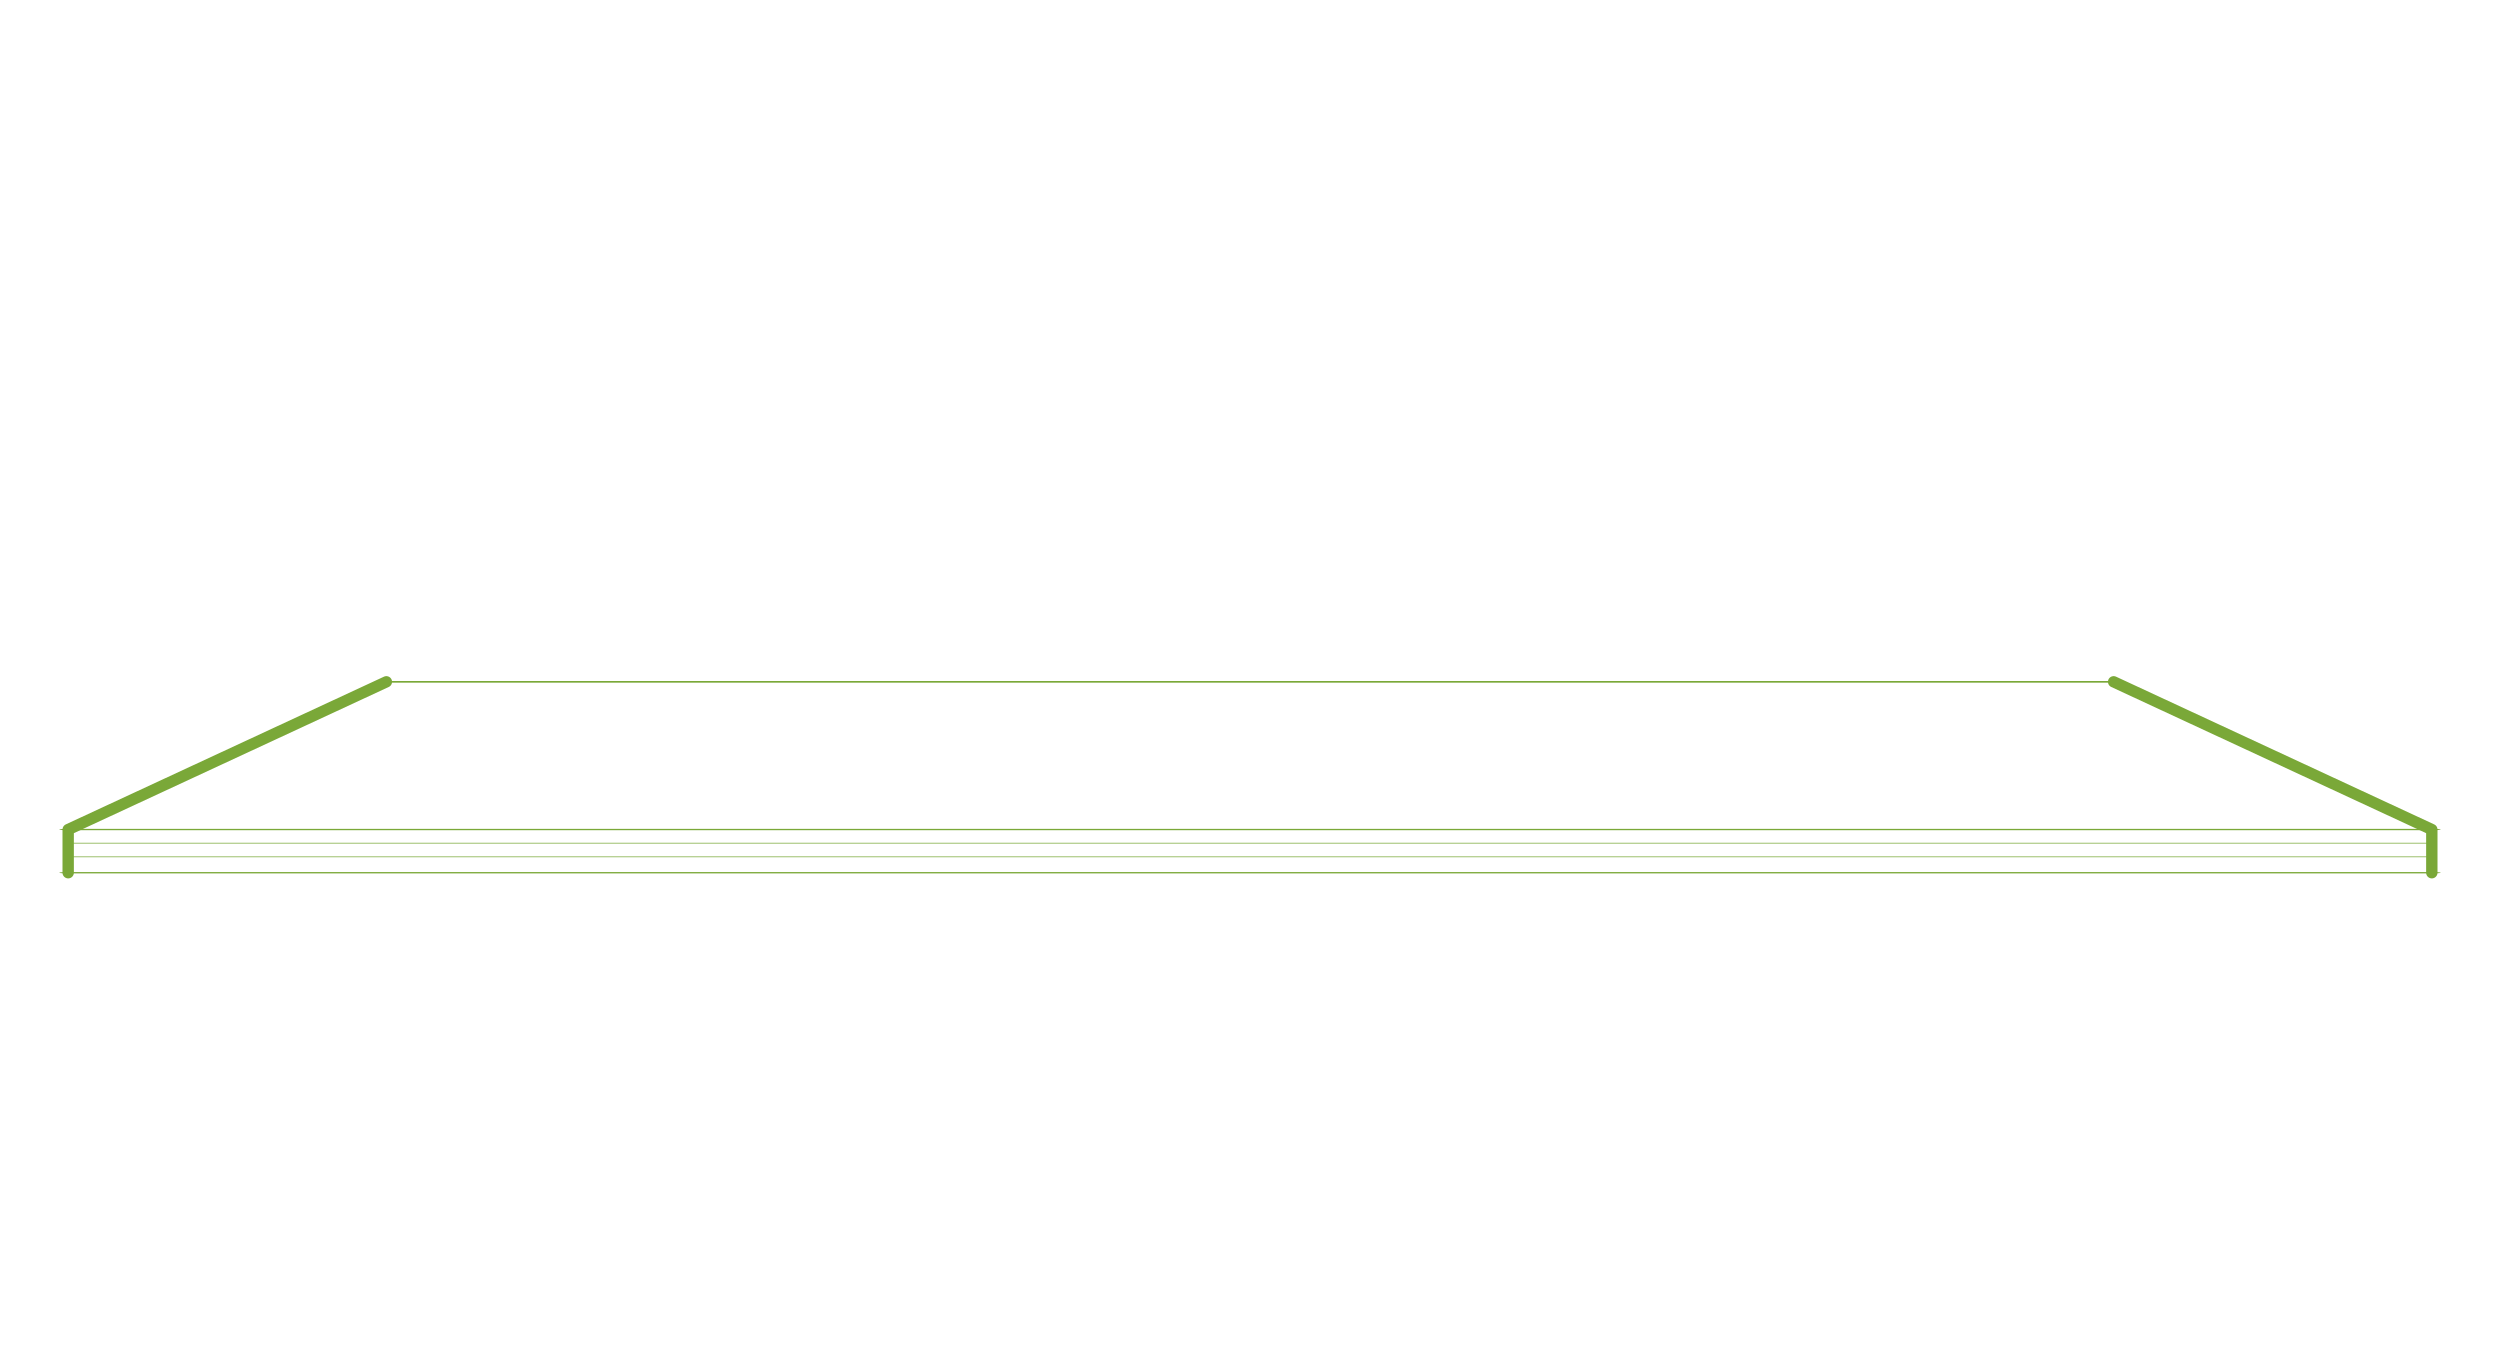
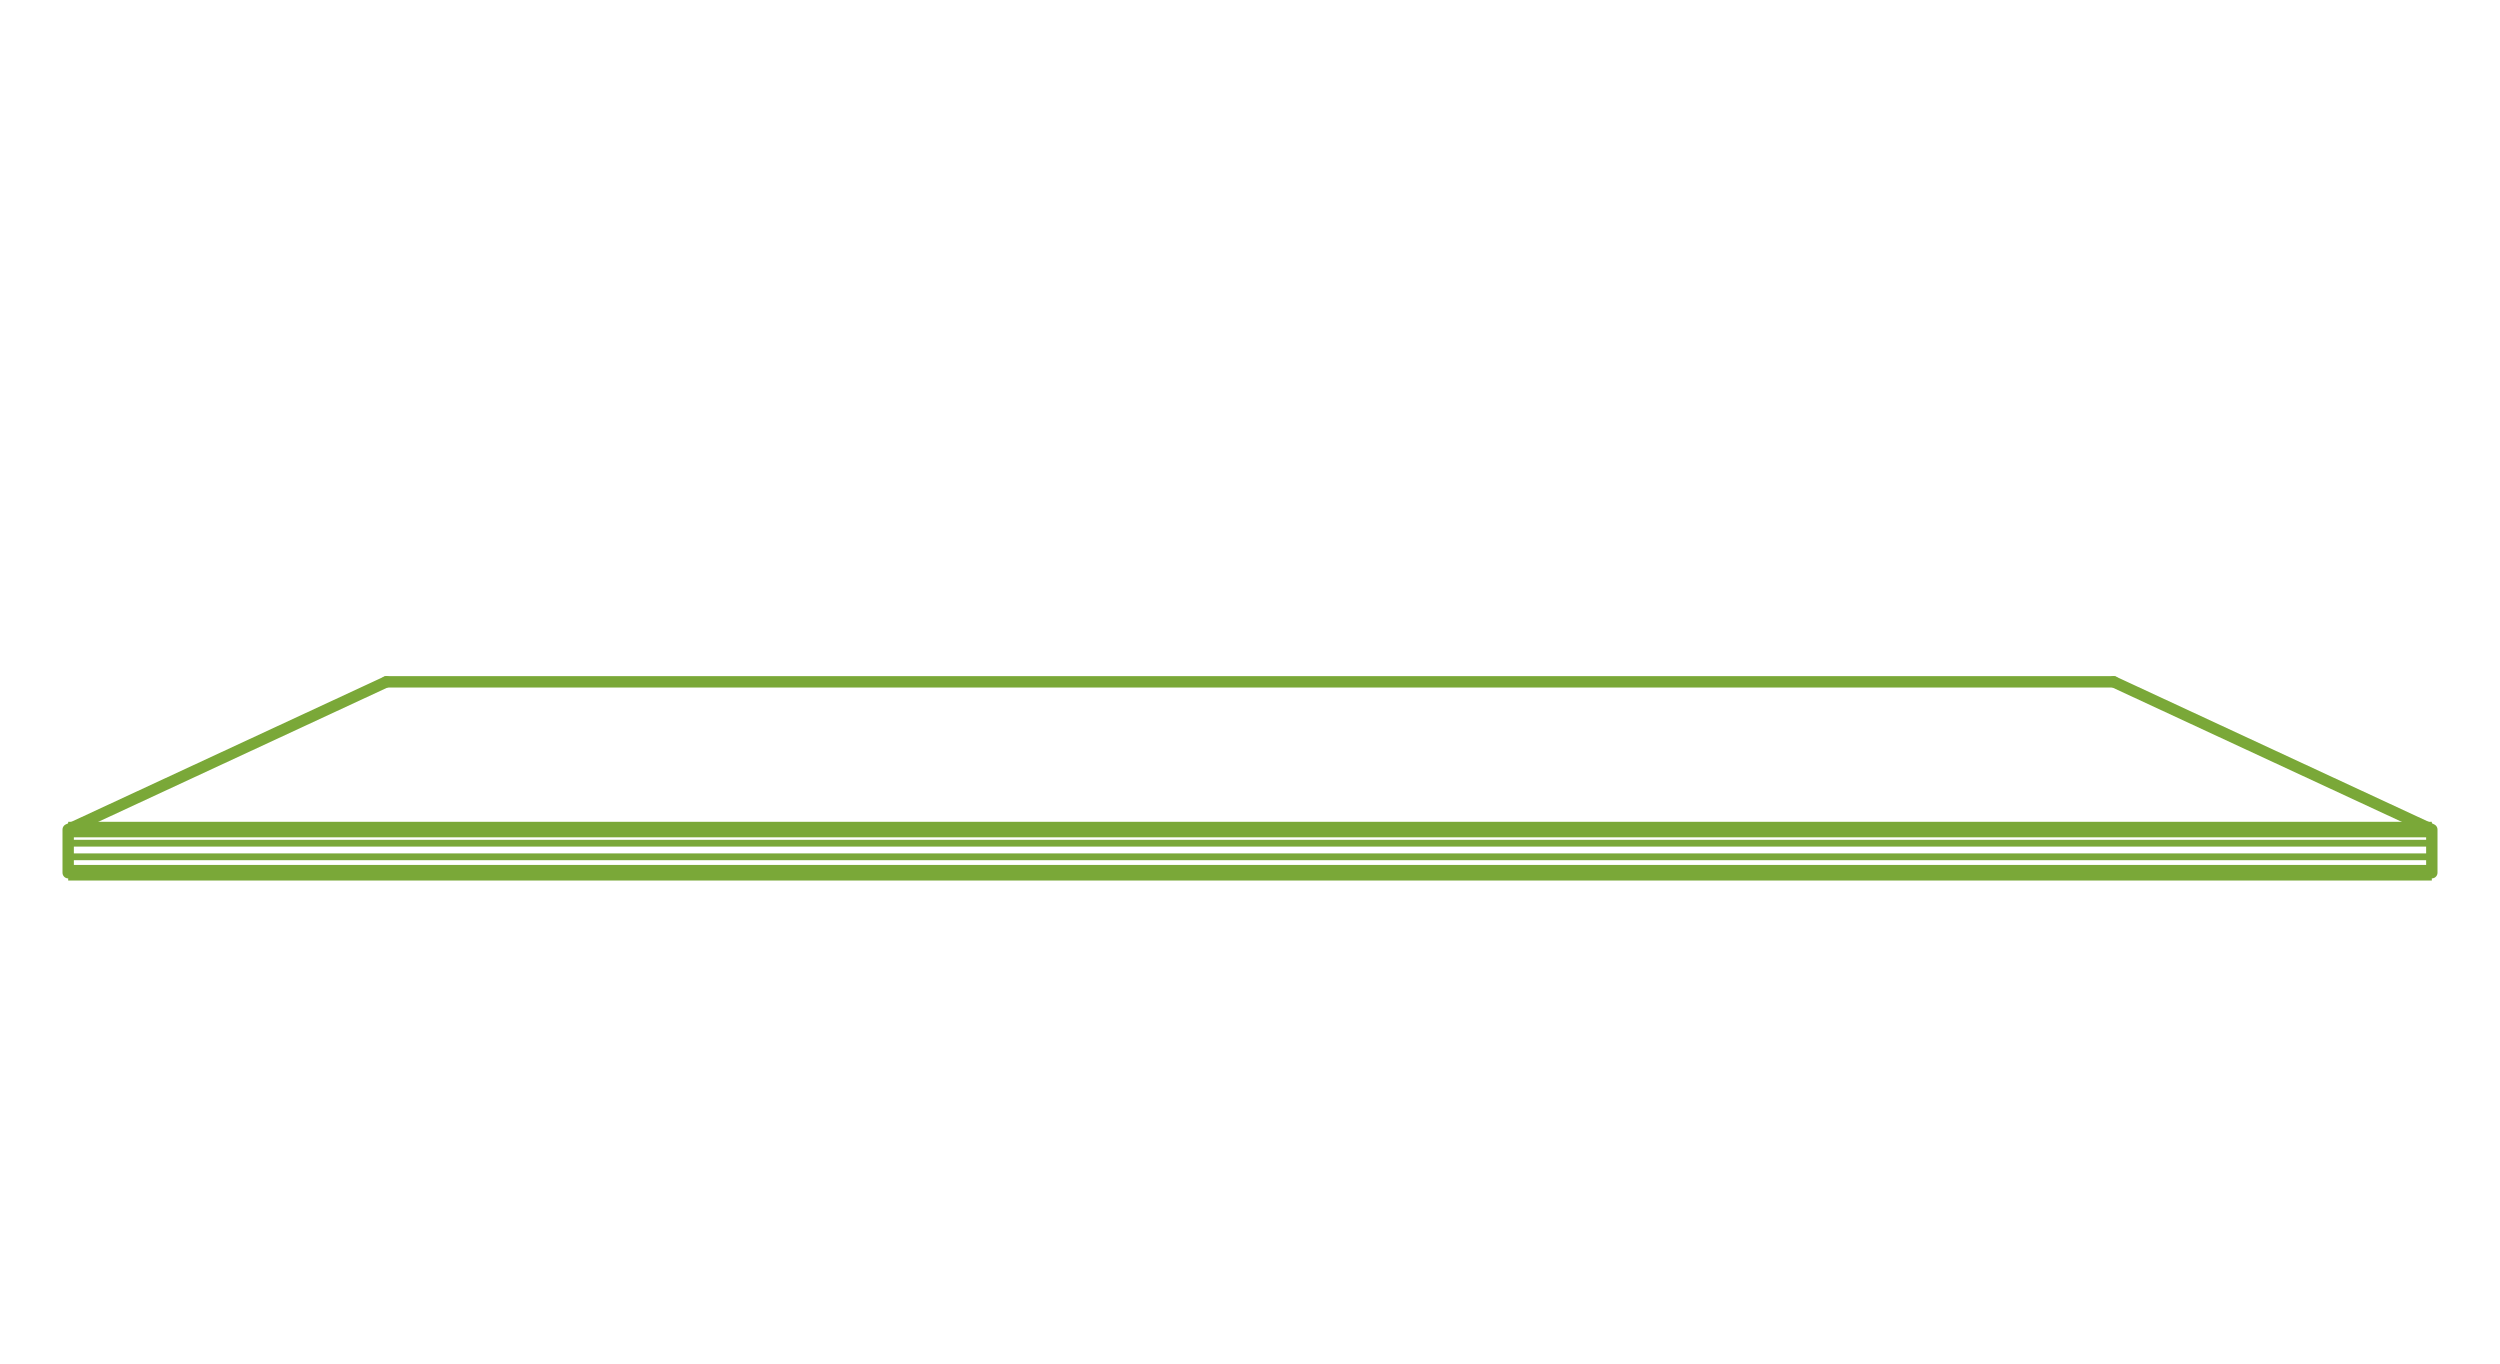
<svg xmlns="http://www.w3.org/2000/svg" width="100%" height="100%" viewBox="0 0 1100 600" version="1.1" xml:space="preserve" style="fill-rule:evenodd;clip-rule:evenodd;stroke-linecap:round;">
-   <g transform="matrix(6.67567e-15,1.99046,26,1.14513e-15,-3090,-412.185)">
-     <path d="M400,120L400,160" style="fill:none;fill-rule:nonzero;stroke:rgb(122,168,56);stroke-width:0.3px;" />
-   </g>
-   <g transform="matrix(6.67567e-15,1.99046,26,1.14513e-15,-3090,-431.185)">
-     <path d="M400,120L400,160" style="fill:none;fill-rule:nonzero;stroke:rgb(122,168,56);stroke-width:0.3px;" />
-   </g>
  <g transform="matrix(6.67567e-15,1.99046,26,1.14513e-15,-3090,-425.185)">
    <path d="M400,120L400,160" style="fill:none;fill-rule:nonzero;stroke:rgb(122,168,56);stroke-width:0.16px;" />
  </g>
  <g transform="matrix(6.67567e-15,1.99046,26,1.14513e-15,-3090,-419.185)">
    <path d="M400,120L400,160" style="fill:none;fill-rule:nonzero;stroke:rgb(122,168,56);stroke-width:0.16px;" />
  </g>
-   <g transform="matrix(-3.6207e-15,1.99046,-15.0508,1.2222e-15,2638.14,-496.185)">
-     <path d="M400,113.491L400,163.986" style="fill:none;fill-rule:nonzero;stroke:rgb(122,168,56);stroke-width:0.37px;" />
+   <g transform="matrix(-1,0,0,1,1090,0)">
+     <path d="M920,300L1060,365L1060,384" style="fill:none;stroke:rgb(122,168,56);stroke-width:5px;stroke-linejoin:round;stroke-miterlimit:1.5;" />
  </g>
  <g transform="matrix(-1,0,0,1,1090,0)">
-     <path d="M920,300L1060,365L1060,384" style="fill:none;stroke:rgb(122,168,56);stroke-width:5px;stroke-linejoin:round;stroke-miterlimit:1.5;" />
+     <path d="M920,300L160,300" style="fill:none;stroke:rgb(122,168,56);stroke-width:5px;stroke-linejoin:round;stroke-miterlimit:1.5;" />
+   </g>
+   <g transform="matrix(-1.36842,0,0,1.36842,1288.95,-45.5273)">
+     <path d="M920,300L160,300" style="fill:none;stroke:rgb(122,168,56);stroke-width:5px;stroke-linecap:butt;stroke-linejoin:round;stroke-miterlimit:1.5;" />
+   </g>
+   <g transform="matrix(-1.36842,0,0,1.36842,1288.95,-39.5273)">
+     <path d="M920,300L160,300" style="fill:none;stroke:rgb(122,168,56);stroke-width:2.19px;stroke-linecap:butt;stroke-linejoin:round;stroke-miterlimit:1.5;" />
+   </g>
+   <g transform="matrix(-1.36842,0,0,1.36842,1288.95,-26.5263)">
+     <path d="M920,300L160,300" style="fill:none;stroke:rgb(122,168,56);stroke-width:5px;stroke-linecap:butt;stroke-linejoin:round;stroke-miterlimit:1.5;" />
  </g>
  <g transform="matrix(1,0,0,1,10,0)">
    <path d="M920,300L1060,365L1060,384" style="fill:none;stroke:rgb(122,168,56);stroke-width:5px;stroke-linejoin:round;stroke-miterlimit:1.5;" />
  </g>
+   <g transform="matrix(-1.36842,0,0,1.36842,1288.95,-33.5273)">
+     <path d="M920,300L160,300" style="fill:none;stroke:rgb(122,168,56);stroke-width:2.19px;stroke-linecap:butt;stroke-linejoin:round;stroke-miterlimit:1.5;" />
+   </g>
</svg>
